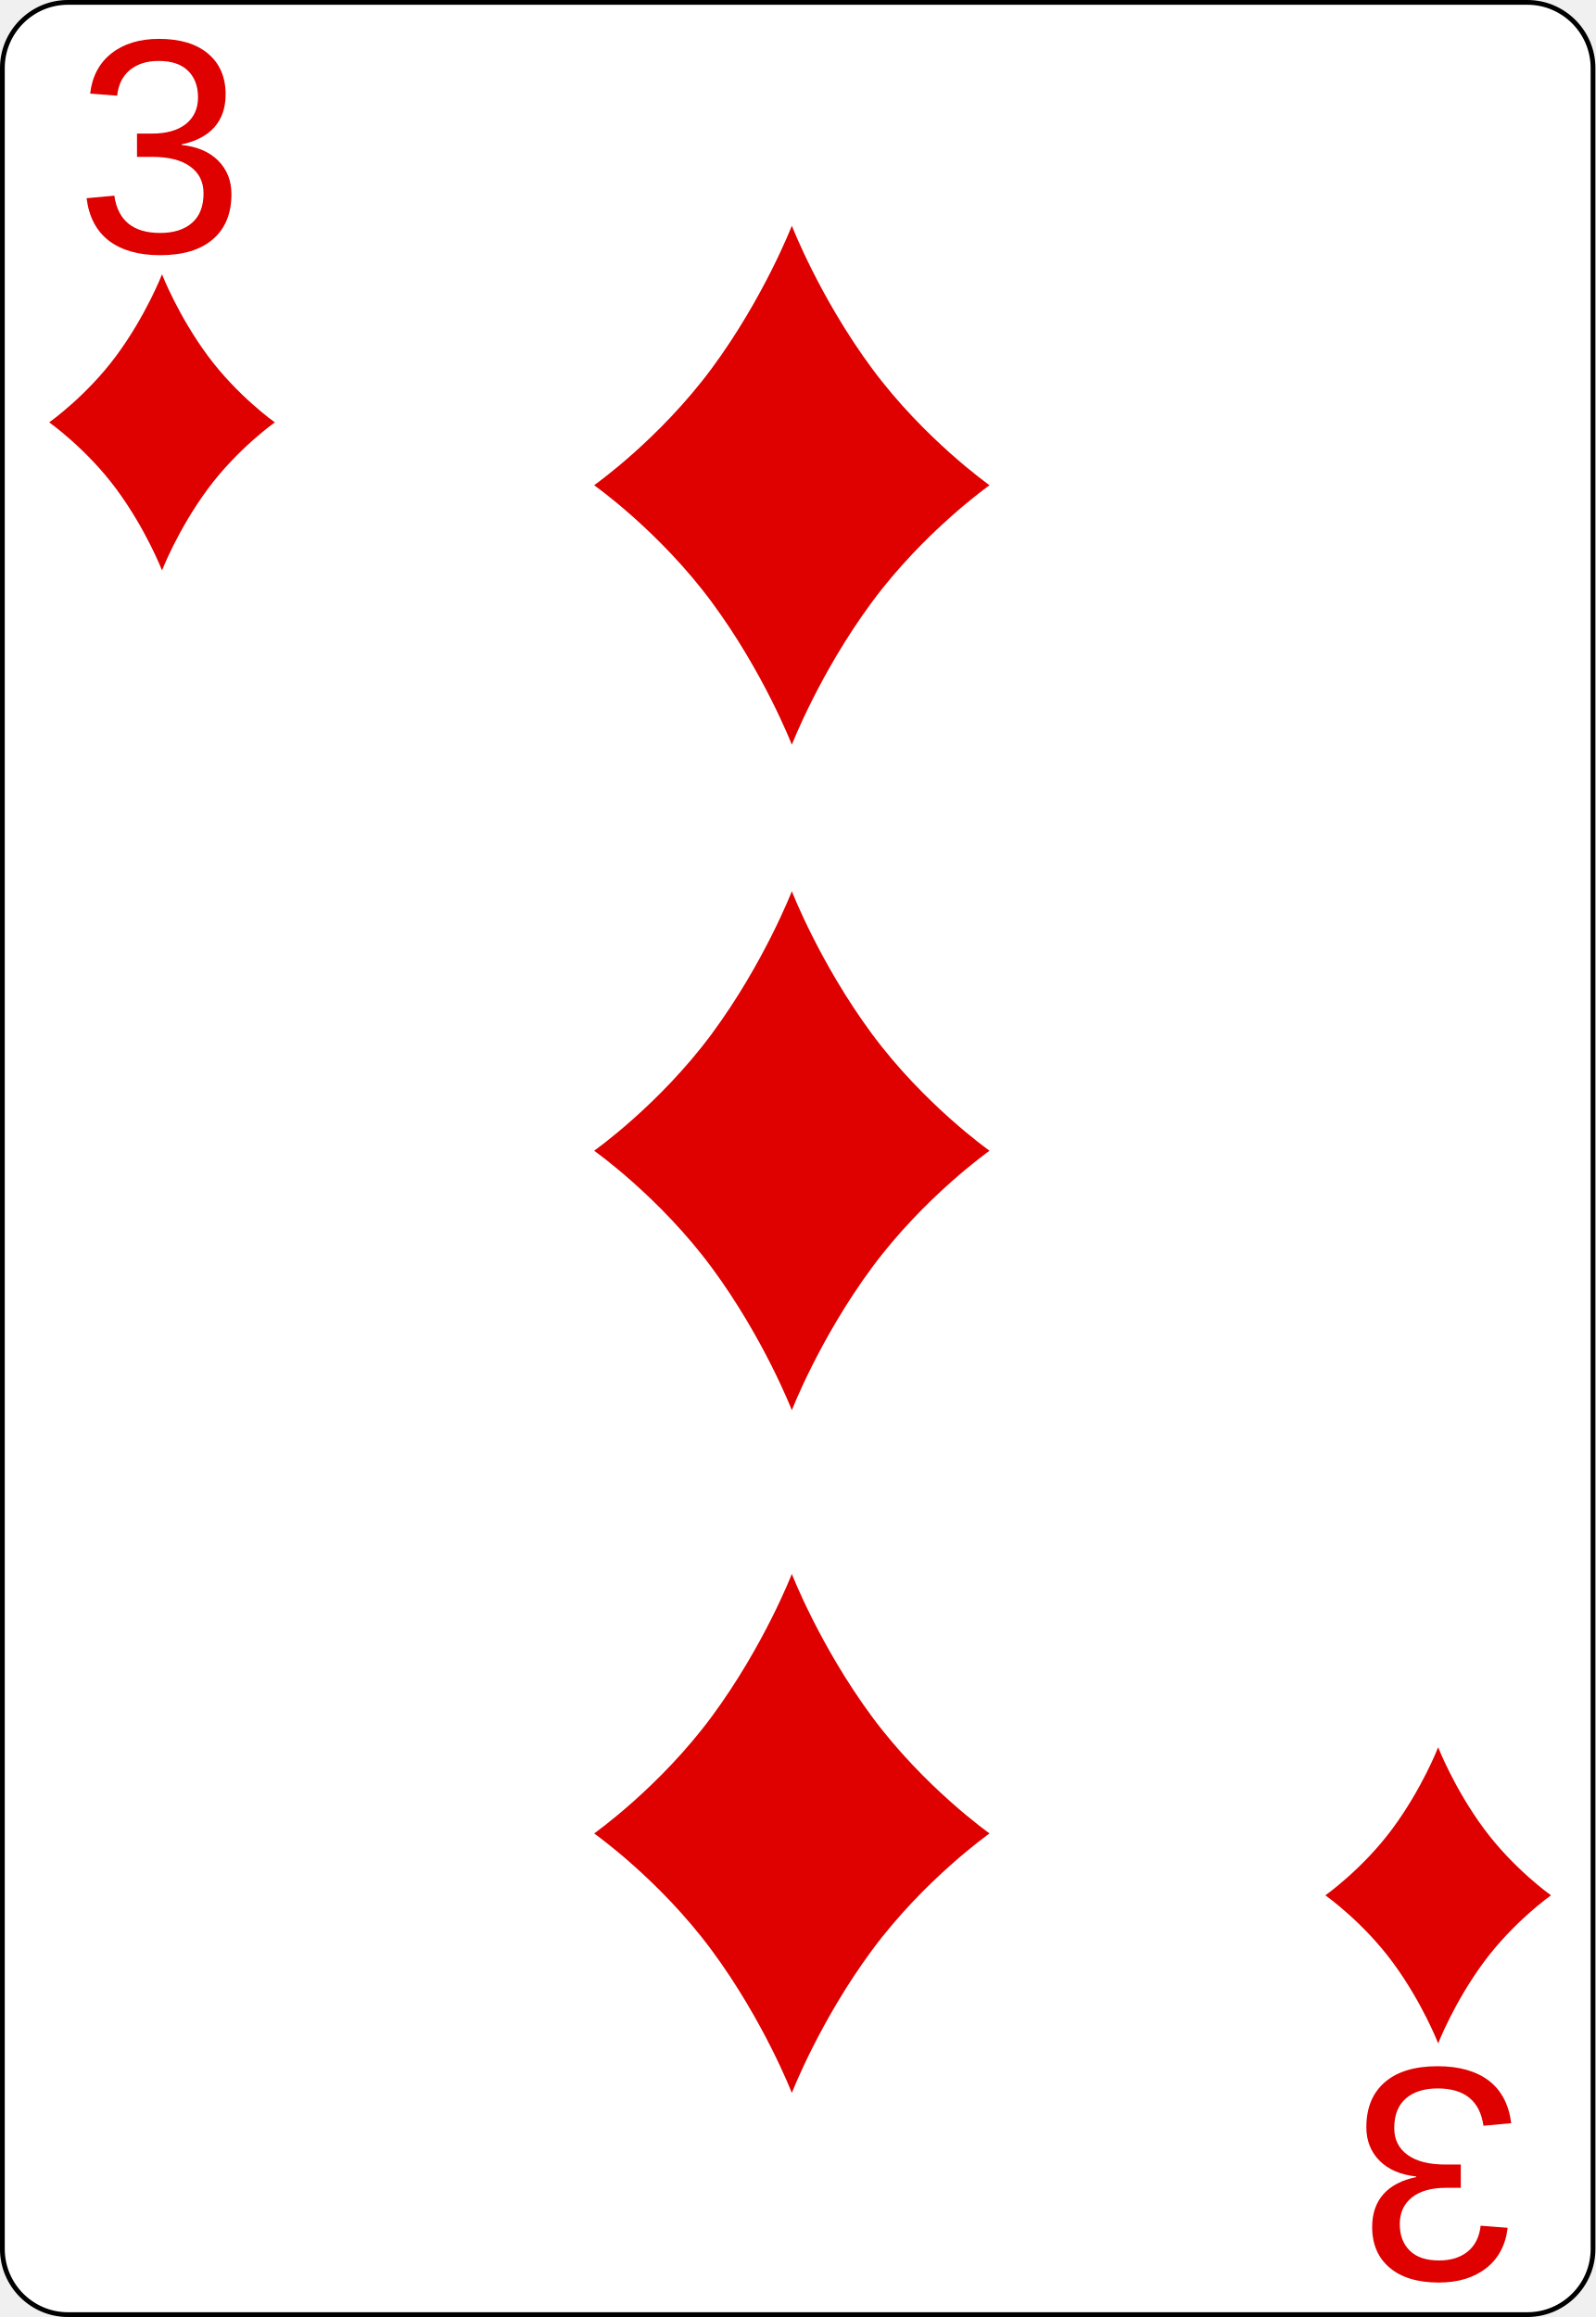
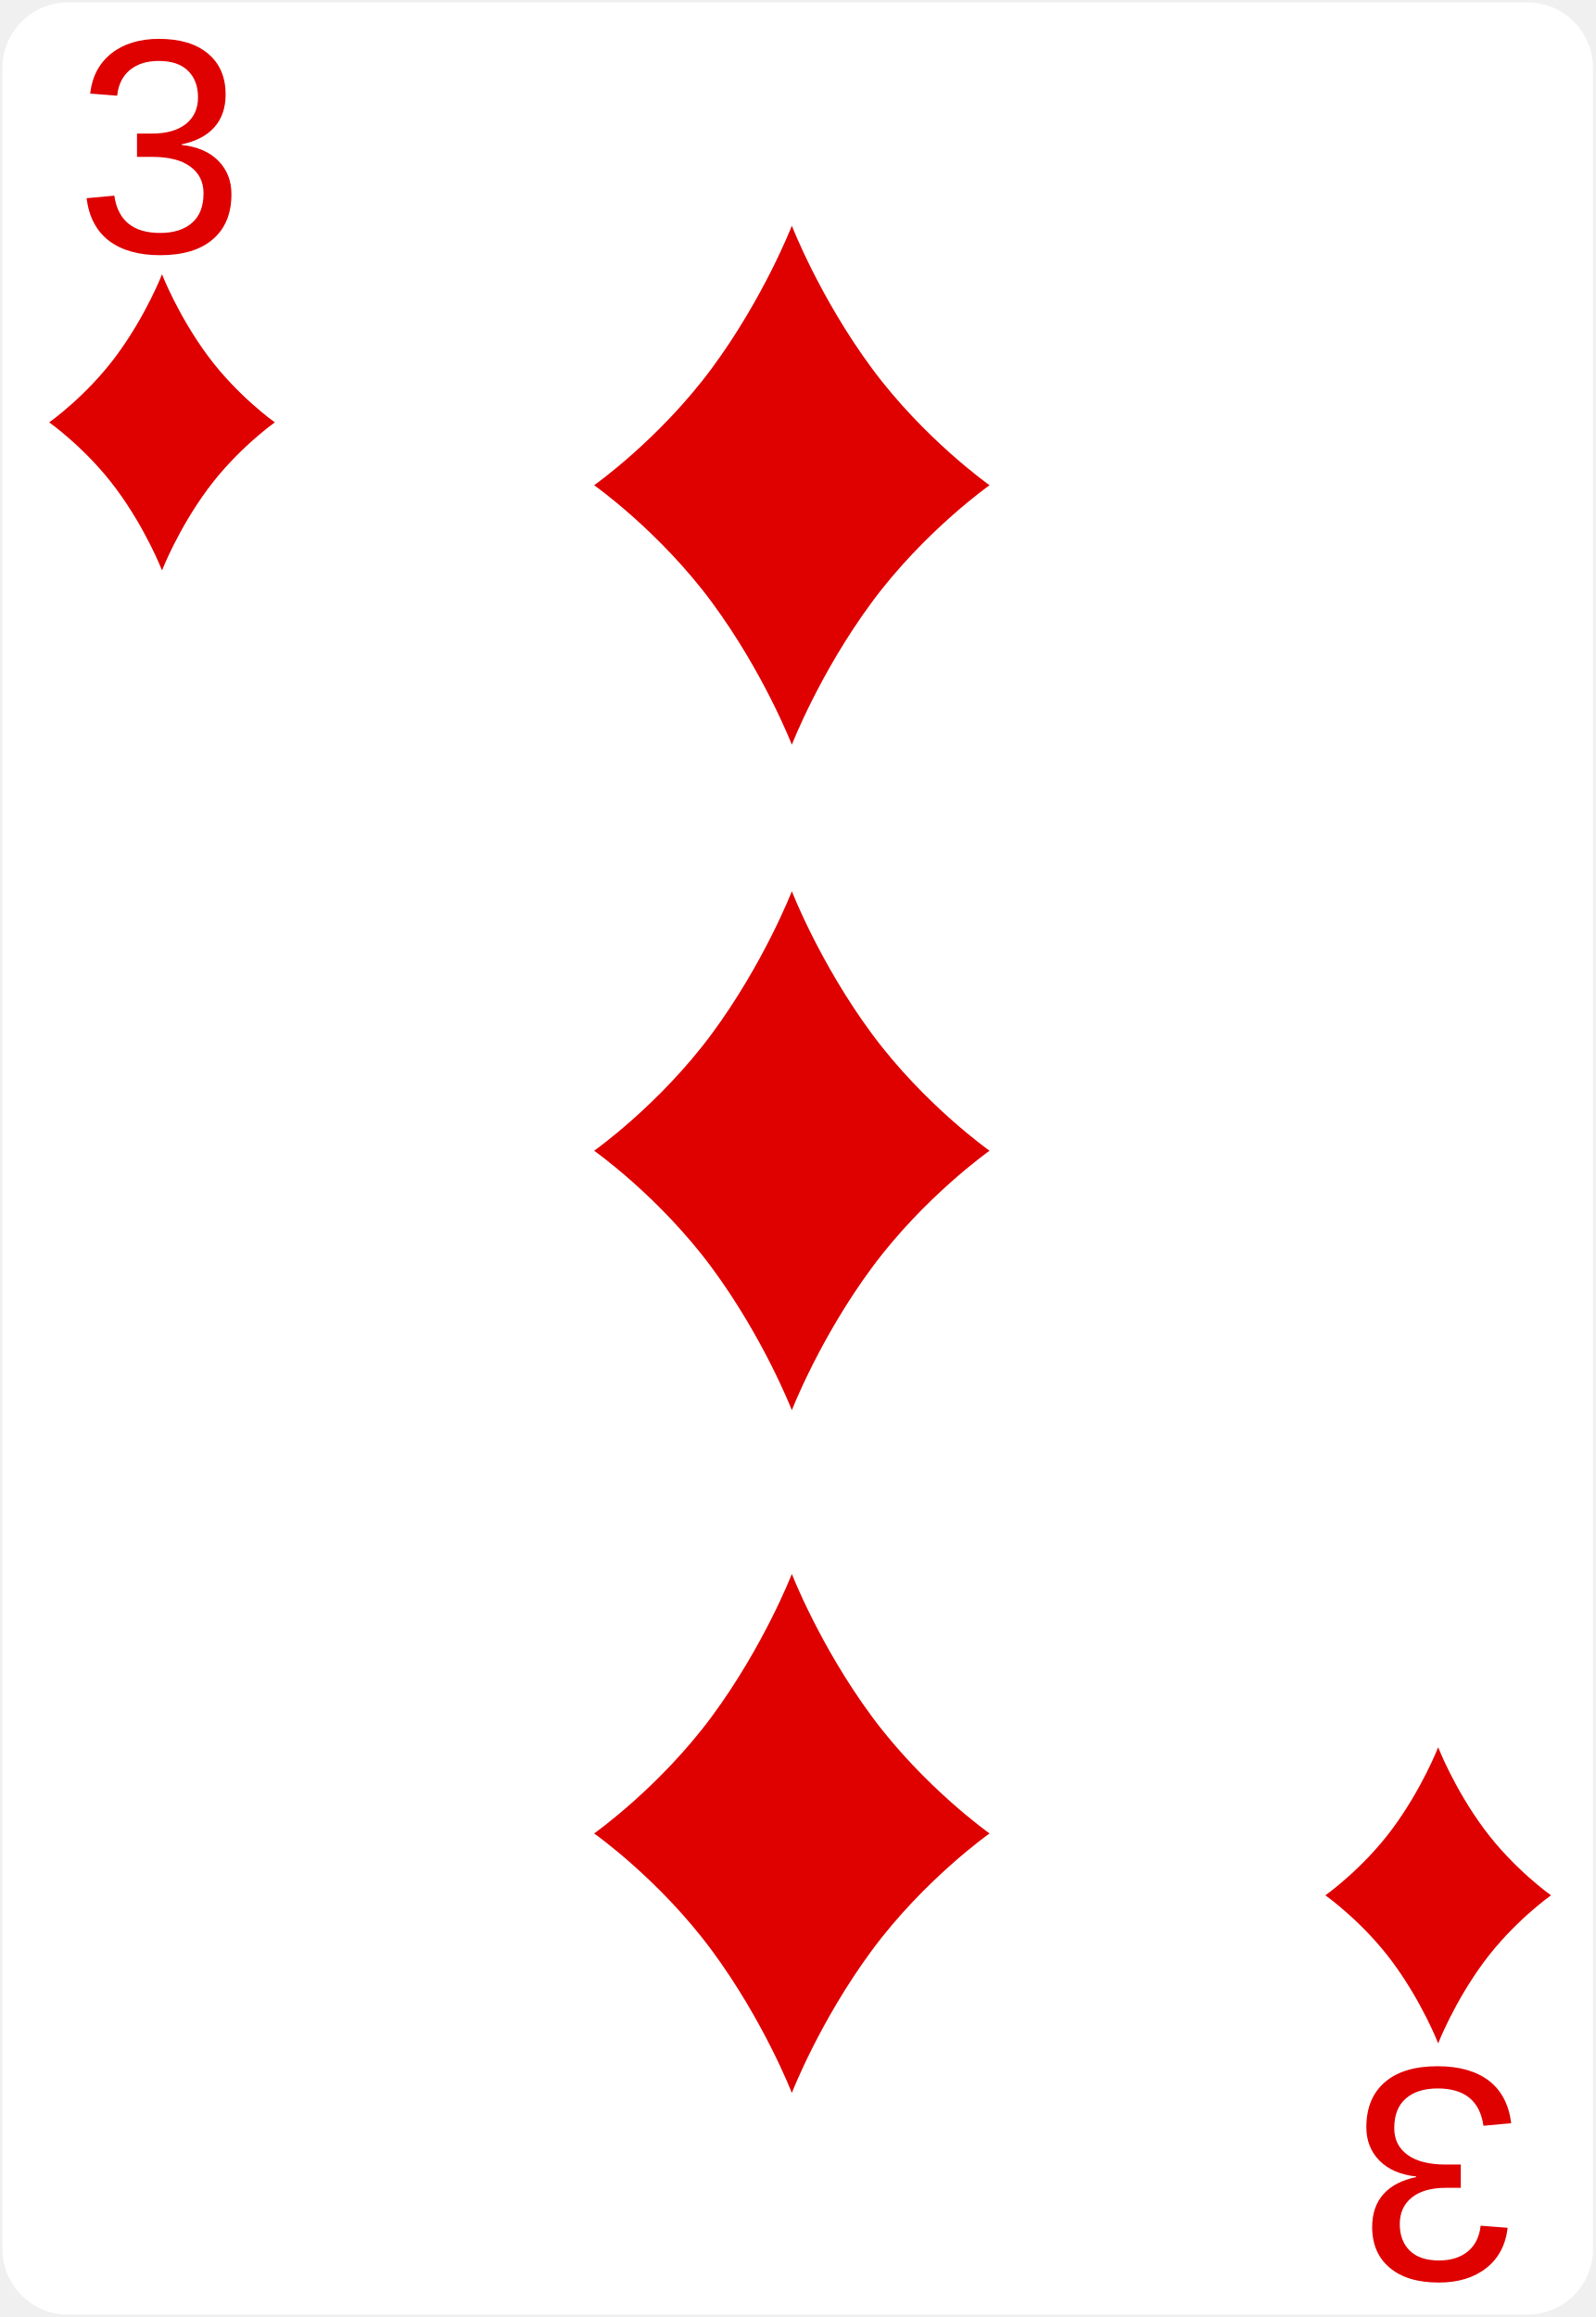
<svg xmlns="http://www.w3.org/2000/svg" xml:space="preserve" width="222.783" height="323.556" viewBox="0 0 167.087 242.667">
-   <g style="fill-rule:nonzero;clip-rule:nonzero;stroke:#000;stroke-miterlimit:4">
+   <g style="fill-rule:nonzero;clip-rule:nonzero;stroke:none;stroke-miterlimit:4">
    <path d="M166.837 235.548c0 3.777-3.087 6.869-6.871 6.869H7.11c-3.775 0-6.861-3.092-6.861-6.87V7.12C.25 3.343 3.336.25 7.11.25h152.856c3.784 0 6.87 3.093 6.87 6.87z" style="fill:#fff;stroke-width:.5" />
  </g>
  <text xml:space="preserve" x="7.846" y="26.413" style="font-size:32px;font-style:normal;font-weight:400;line-height:125%;letter-spacing:0;word-spacing:0;fill:#df0000;fill-opacity:1;stroke:none;font-family:Bitstream Vera Sans">
    <tspan x="7.846" y="26.413" style="font-style:normal;font-variant:normal;font-weight:400;font-stretch:normal;fill:#df0000;fill-opacity:1;font-family:Arial;-inkscape-font-specification:Arial">3</tspan>
  </text>
  <text xml:space="preserve" x="-159.488" y="-216.715" style="font-size:32px;font-style:normal;font-weight:400;line-height:125%;letter-spacing:0;word-spacing:0;fill:#df0000;fill-opacity:1;stroke:none;font-family:Bitstream Vera Sans" transform="scale(-1)">
    <tspan x="-159.488" y="-216.715" style="font-style:normal;font-variant:normal;font-weight:400;font-stretch:normal;fill:#df0000;fill-opacity:1;font-family:Arial;-inkscape-font-specification:Arial">3</tspan>
  </text>
  <path d="M3.243-4.725C1.126-7.59 0-10.5 0-10.5s-1.126 2.91-3.243 5.775C-5.361-1.862-8 0-8 0s2.639 1.861 4.757 4.726C-1.126 7.59 0 10.5 0 10.5s1.126-2.91 3.243-5.774C5.361 1.861 8 0 8 0S5.361-1.862 3.243-4.725" style="fill:#df0000" transform="translate(16.968 44.236)scale(1.4769)" />
  <path d="M3.243-4.725C1.126-7.59 0-10.5 0-10.5s-1.126 2.91-3.243 5.775C-5.361-1.862-8 0-8 0s2.639 1.861 4.757 4.726C-1.126 7.59 0 10.5 0 10.5s1.126-2.91 3.243-5.774C5.361 1.861 8 0 8 0S5.361-1.862 3.243-4.725" style="fill:#df0000" transform="translate(150.62 198.503)scale(1.4769)" />
  <path d="M3.243-4.725C1.126-7.59 0-10.5 0-10.5s-1.126 2.91-3.243 5.775C-5.361-1.862-8 0-8 0s2.639 1.861 4.757 4.726C-1.126 7.59 0 10.5 0 10.5s1.126-2.91 3.243-5.774C5.361 1.861 8 0 8 0S5.361-1.862 3.243-4.725" style="fill:#df0000" transform="translate(82.929 192.022)scale(2.5883)" />
  <path d="M3.243-4.725C1.126-7.59 0-10.5 0-10.5s-1.126 2.91-3.243 5.775C-5.361-1.862-8 0-8 0s2.639 1.861 4.757 4.726C-1.126 7.59 0 10.5 0 10.5s1.126-2.91 3.243-5.774C5.361 1.861 8 0 8 0S5.361-1.862 3.243-4.725" style="fill:#df0000" transform="translate(82.929 50.82)scale(2.5883)" />
  <path d="M3.243-4.725C1.126-7.59 0-10.5 0-10.5s-1.126 2.91-3.243 5.775C-5.361-1.862-8 0-8 0s2.639 1.861 4.757 4.726C-1.126 7.59 0 10.5 0 10.5s1.126-2.91 3.243-5.774C5.361 1.861 8 0 8 0S5.361-1.862 3.243-4.725" style="fill:#df0000" transform="translate(82.929 120.52)scale(2.5883)" />
</svg>
